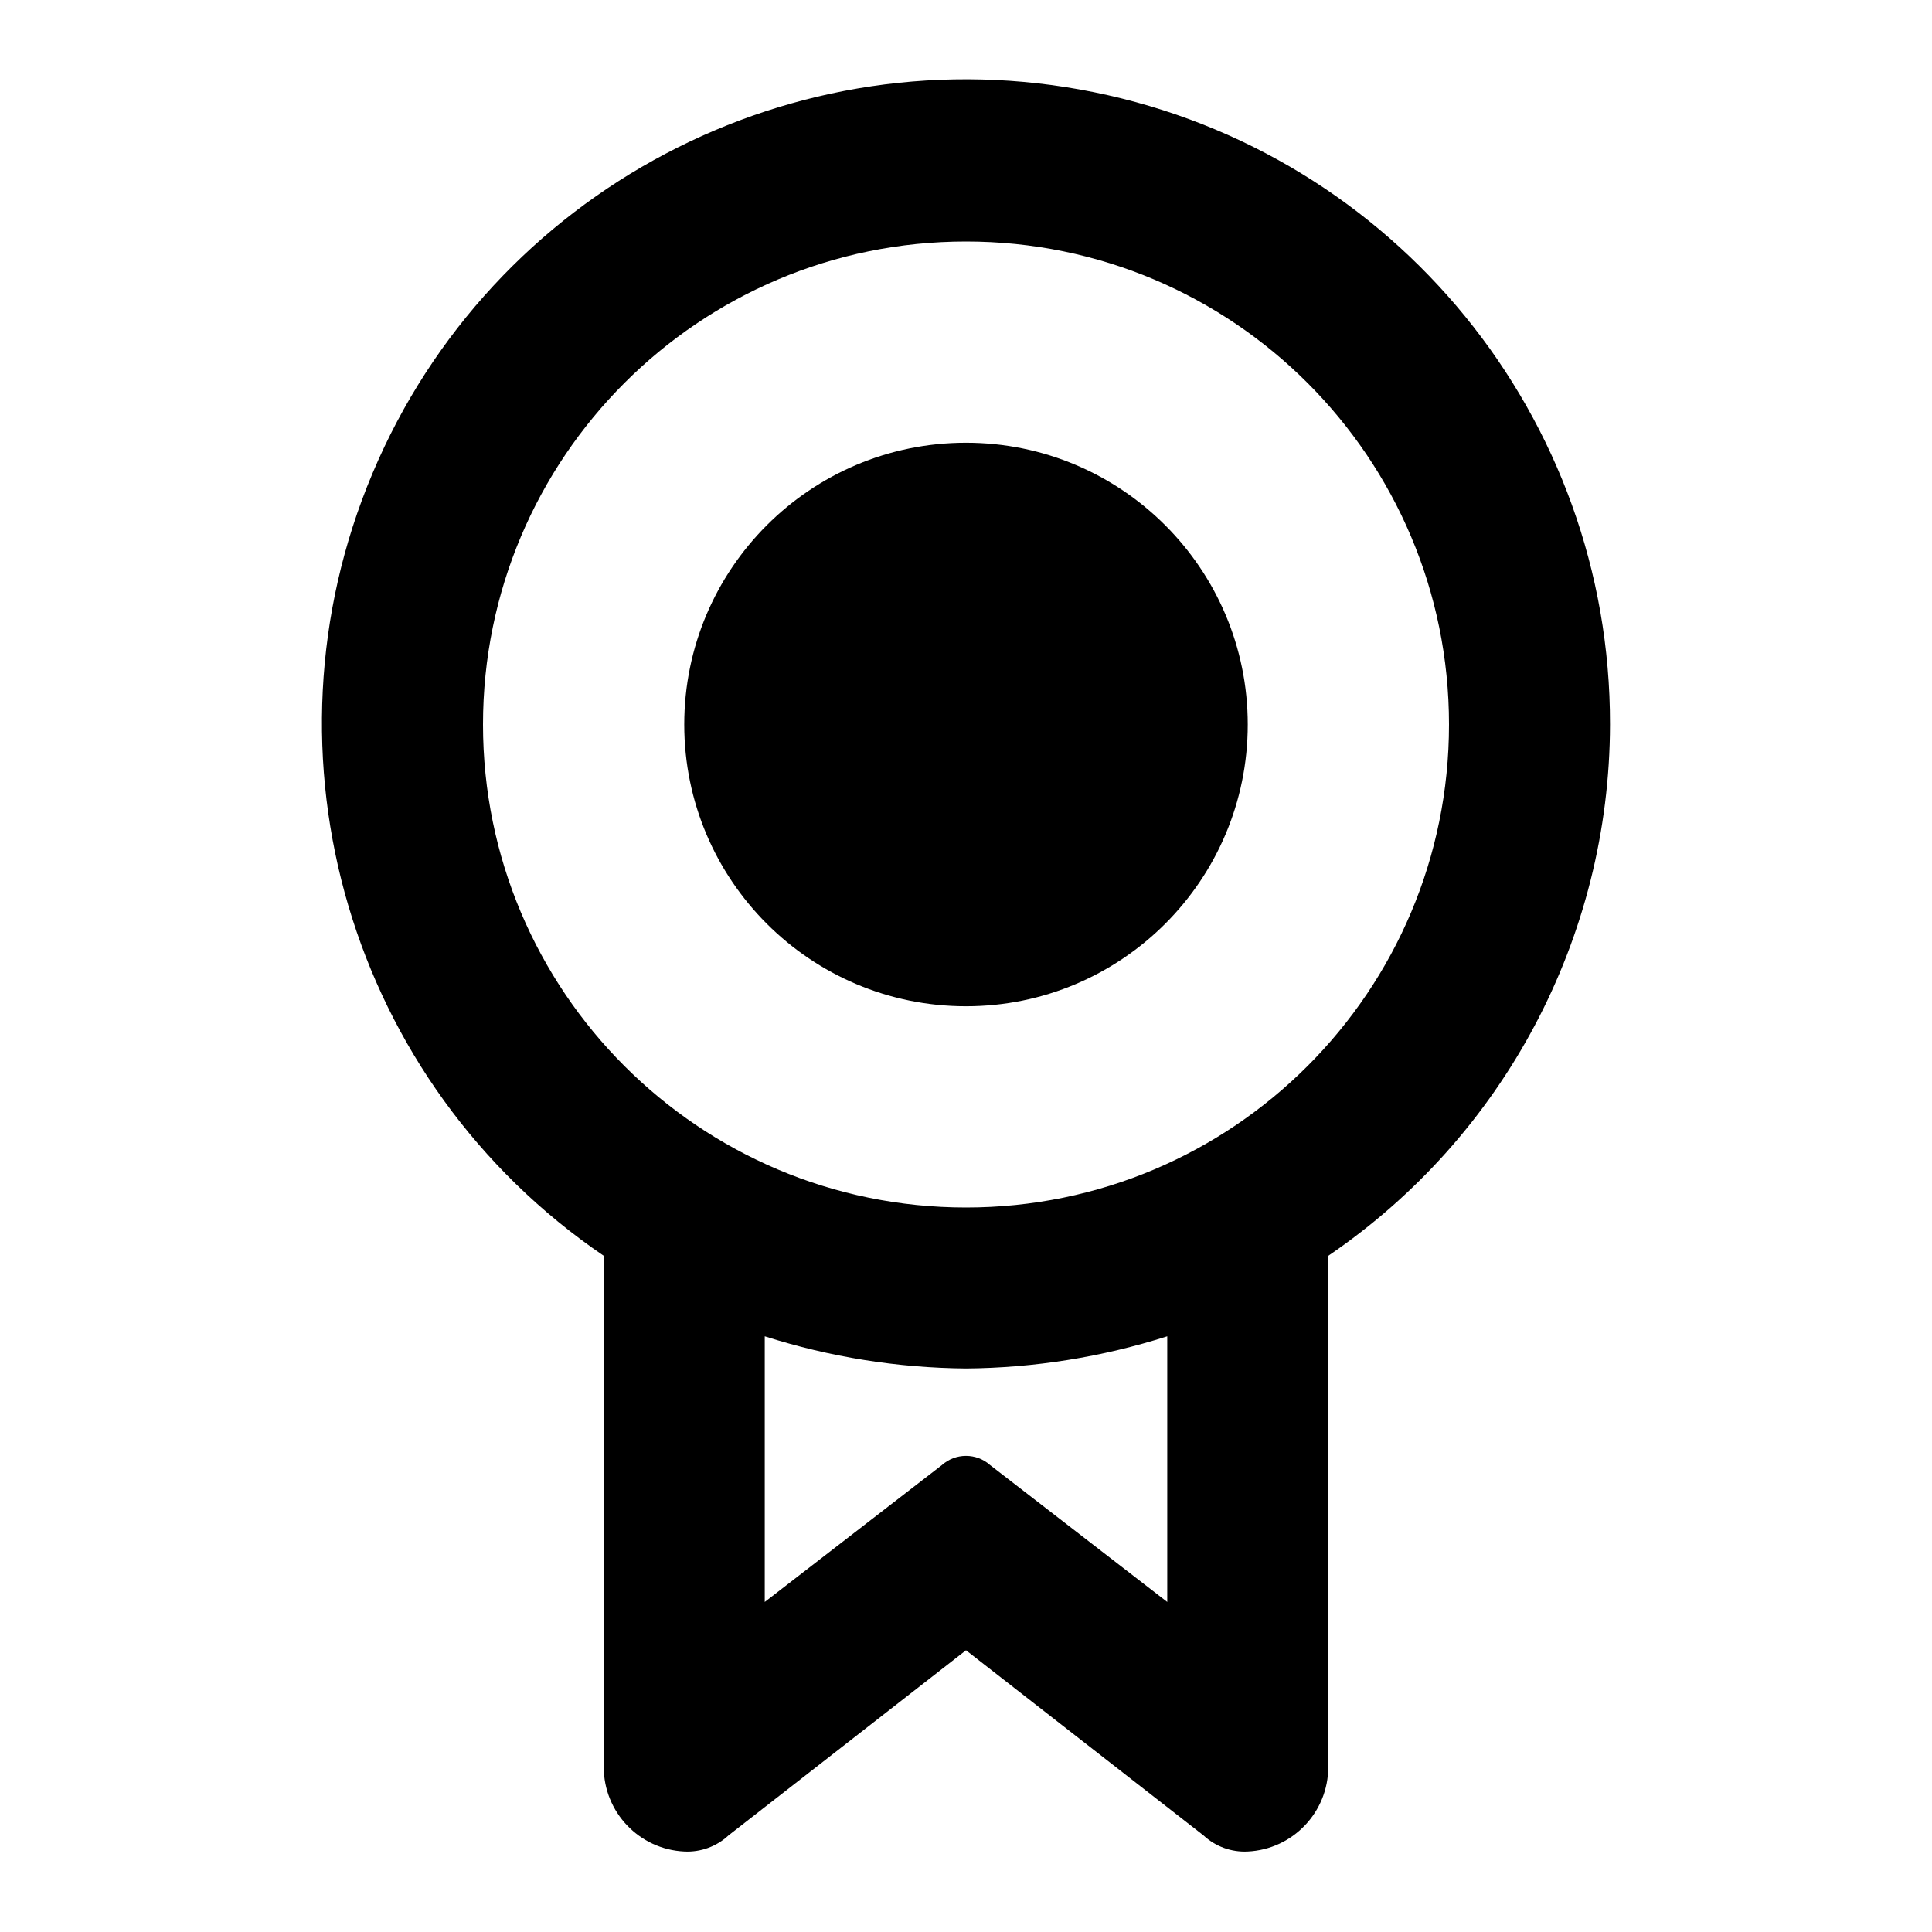
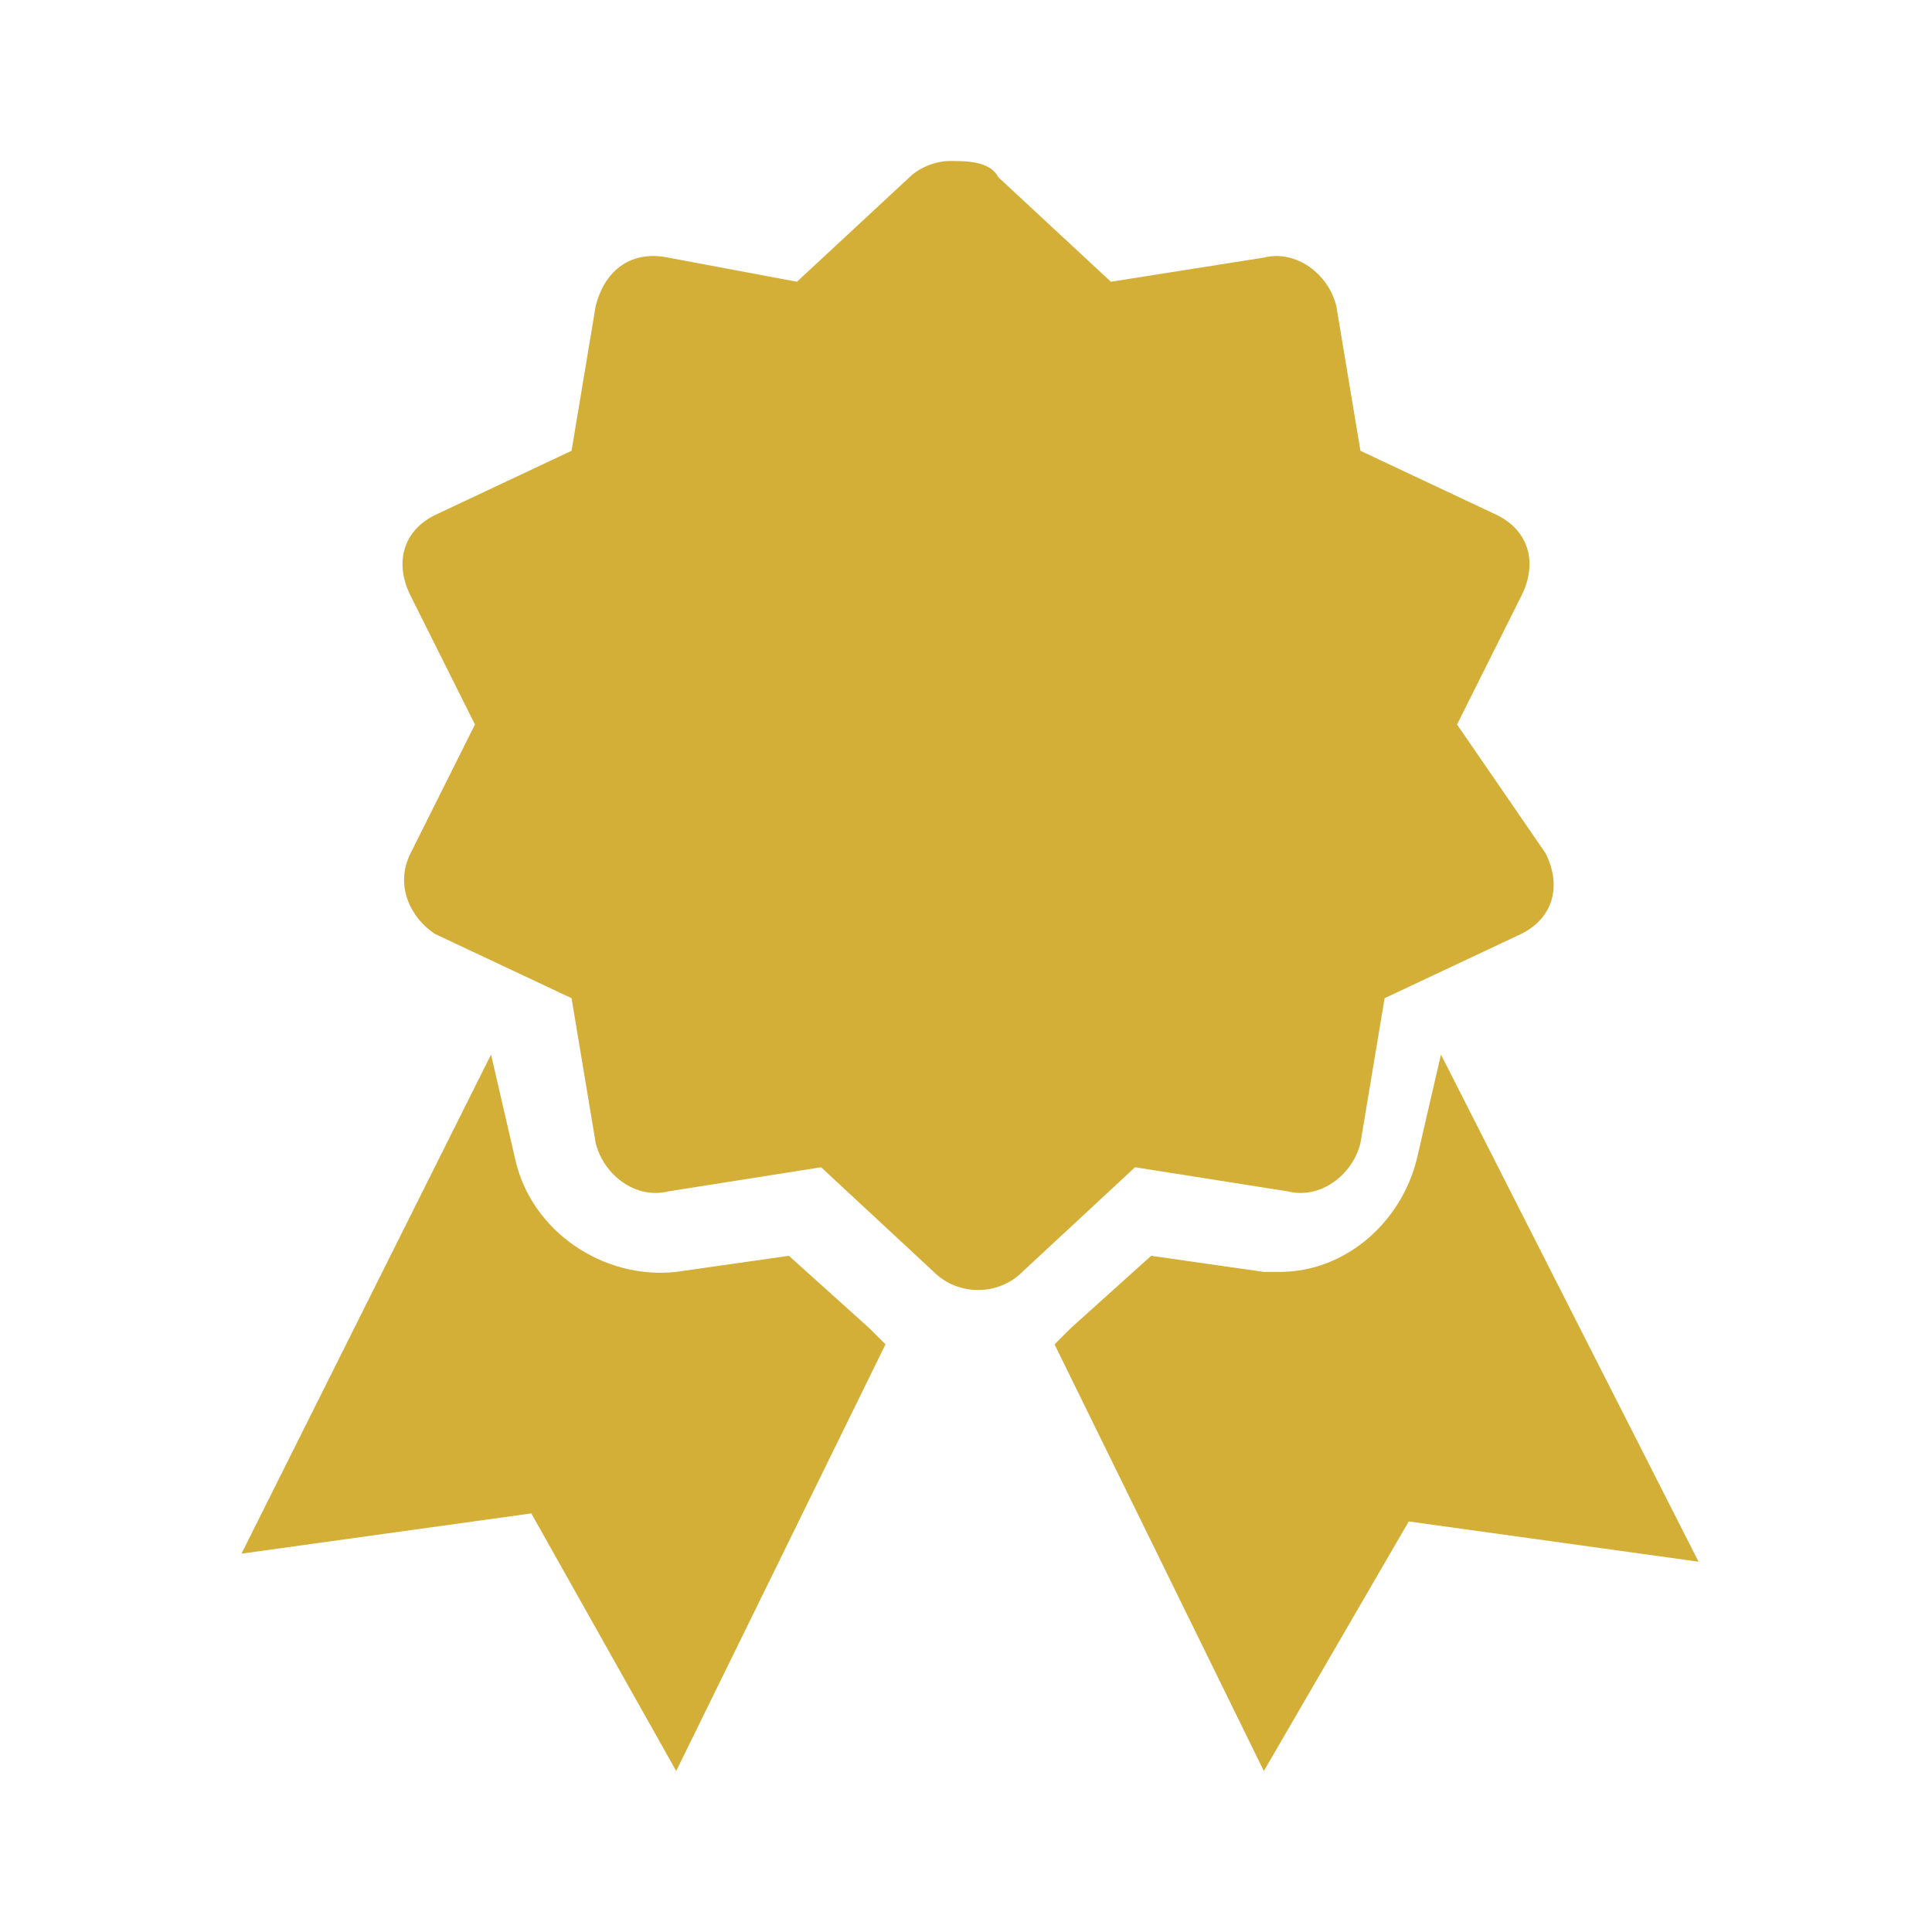
- <svg xmlns="http://www.w3.org/2000/svg" width="800px" height="800px" viewBox="0 0 48 48">
-   <g id="Layer_2" data-name="Layer 2">
-     <g id="invisible_box" data-name="invisible box">
-       <rect width="48" height="48" fill="none" />
-       <rect width="48" height="48" fill="none" />
-     </g>
-     <g id="icons_Q2" data-name="icons Q2">
-       <circle cx="24" cy="18" r="7" />
-       <path d="M40,18A16,16,0,1,0,15,31.2V43.9A2.1,2.1,0,0,0,17,46a1.5,1.5,0,0,0,1.1-.4L24,41l5.9,4.6A1.5,1.5,0,0,0,31,46a2.1,2.1,0,0,0,2-2.1V31.2A16,16,0,0,0,40,18ZM12,18A12,12,0,1,1,24,30,12,12,0,0,1,12,18ZM29,39.8l-4.4-3.4a.9.9,0,0,0-1.2,0L19,39.8V33.2a16.9,16.9,0,0,0,5,.8,16.9,16.9,0,0,0,5-.8Z" />
-     </g>
+ <svg xmlns="http://www.w3.org/2000/svg" fill="#d4af37" version="1.1" id="Layer_1" viewBox="0 0 24 24" xml:space="preserve" width="800px" height="800px">
+   <g id="SVGRepo_bgCarrier" stroke-width="0" />
+   <g id="SVGRepo_tracerCarrier" stroke-linecap="round" stroke-linejoin="round" />
+   <g id="SVGRepo_iconCarrier">
+     <style type="text/css"> .st0{fill:none;} </style>
+     <path d="M11.8,2c-0.2,0-0.4,0.1-0.5,0.2L9.9,3.5L8.3,3.2C7.8,3.1,7.5,3.4,7.4,3.8L7.1,5.6L5.4,6.4C5,6.6,4.9,7,5.1,7.4L5.9,9 l-0.8,1.6c-0.2,0.4,0,0.8,0.3,1l1.7,0.8l0.3,1.8c0.1,0.4,0.5,0.7,0.9,0.6l1.9-0.3l1.4,1.3c0.3,0.3,0.8,0.3,1.1,0l1.4-1.3l1.9,0.3 c0.4,0.1,0.8-0.2,0.9-0.6l0.3-1.8l1.7-0.8c0.4-0.2,0.5-0.6,0.3-1L18.1,9l0.8-1.6c0.2-0.4,0.1-0.8-0.3-1l-1.7-0.8l-0.3-1.8 c-0.1-0.4-0.5-0.7-0.9-0.6l-1.9,0.3l-1.4-1.3C12.3,2,12,2,11.8,2z M6.1,13.1L3,19.3l3.6-0.5L8.4,22l2.6-5.3l-0.2-0.2l-1-0.9 l-1.4,0.2c-0.9,0.1-1.8-0.5-2-1.4L6.1,13.1L6.1,13.1z M17.9,13.1l-0.3,1.3c-0.2,0.8-0.9,1.4-1.7,1.4h-0.2l-1.4-0.2l-1,0.9l-0.2,0.2 l2.6,5.3l1.8-3.1l3.6,0.5L17.9,13.1z" />
+     <rect class="st0" width="24" height="24" />
  </g>
</svg>
